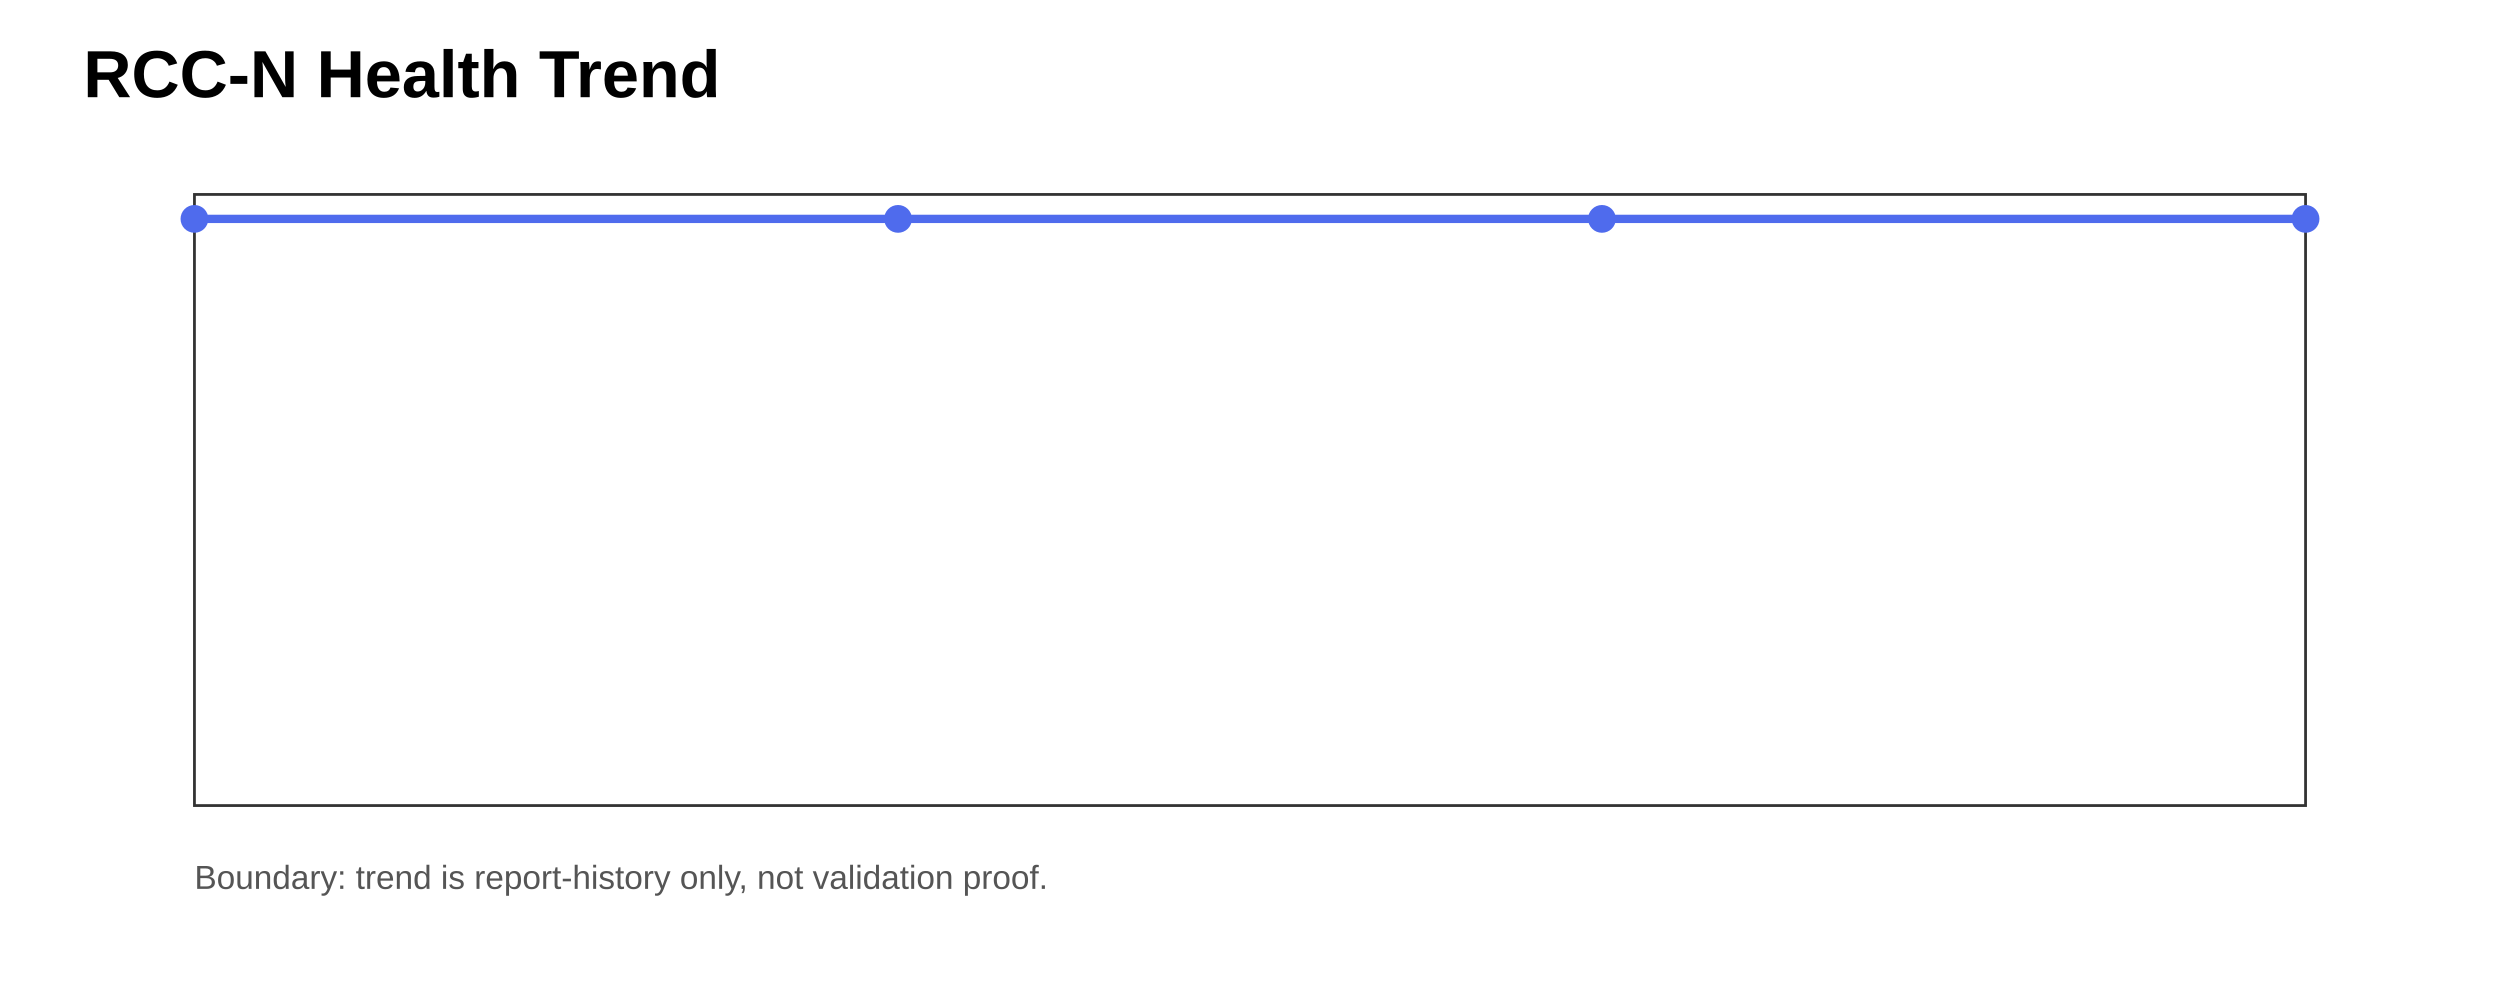
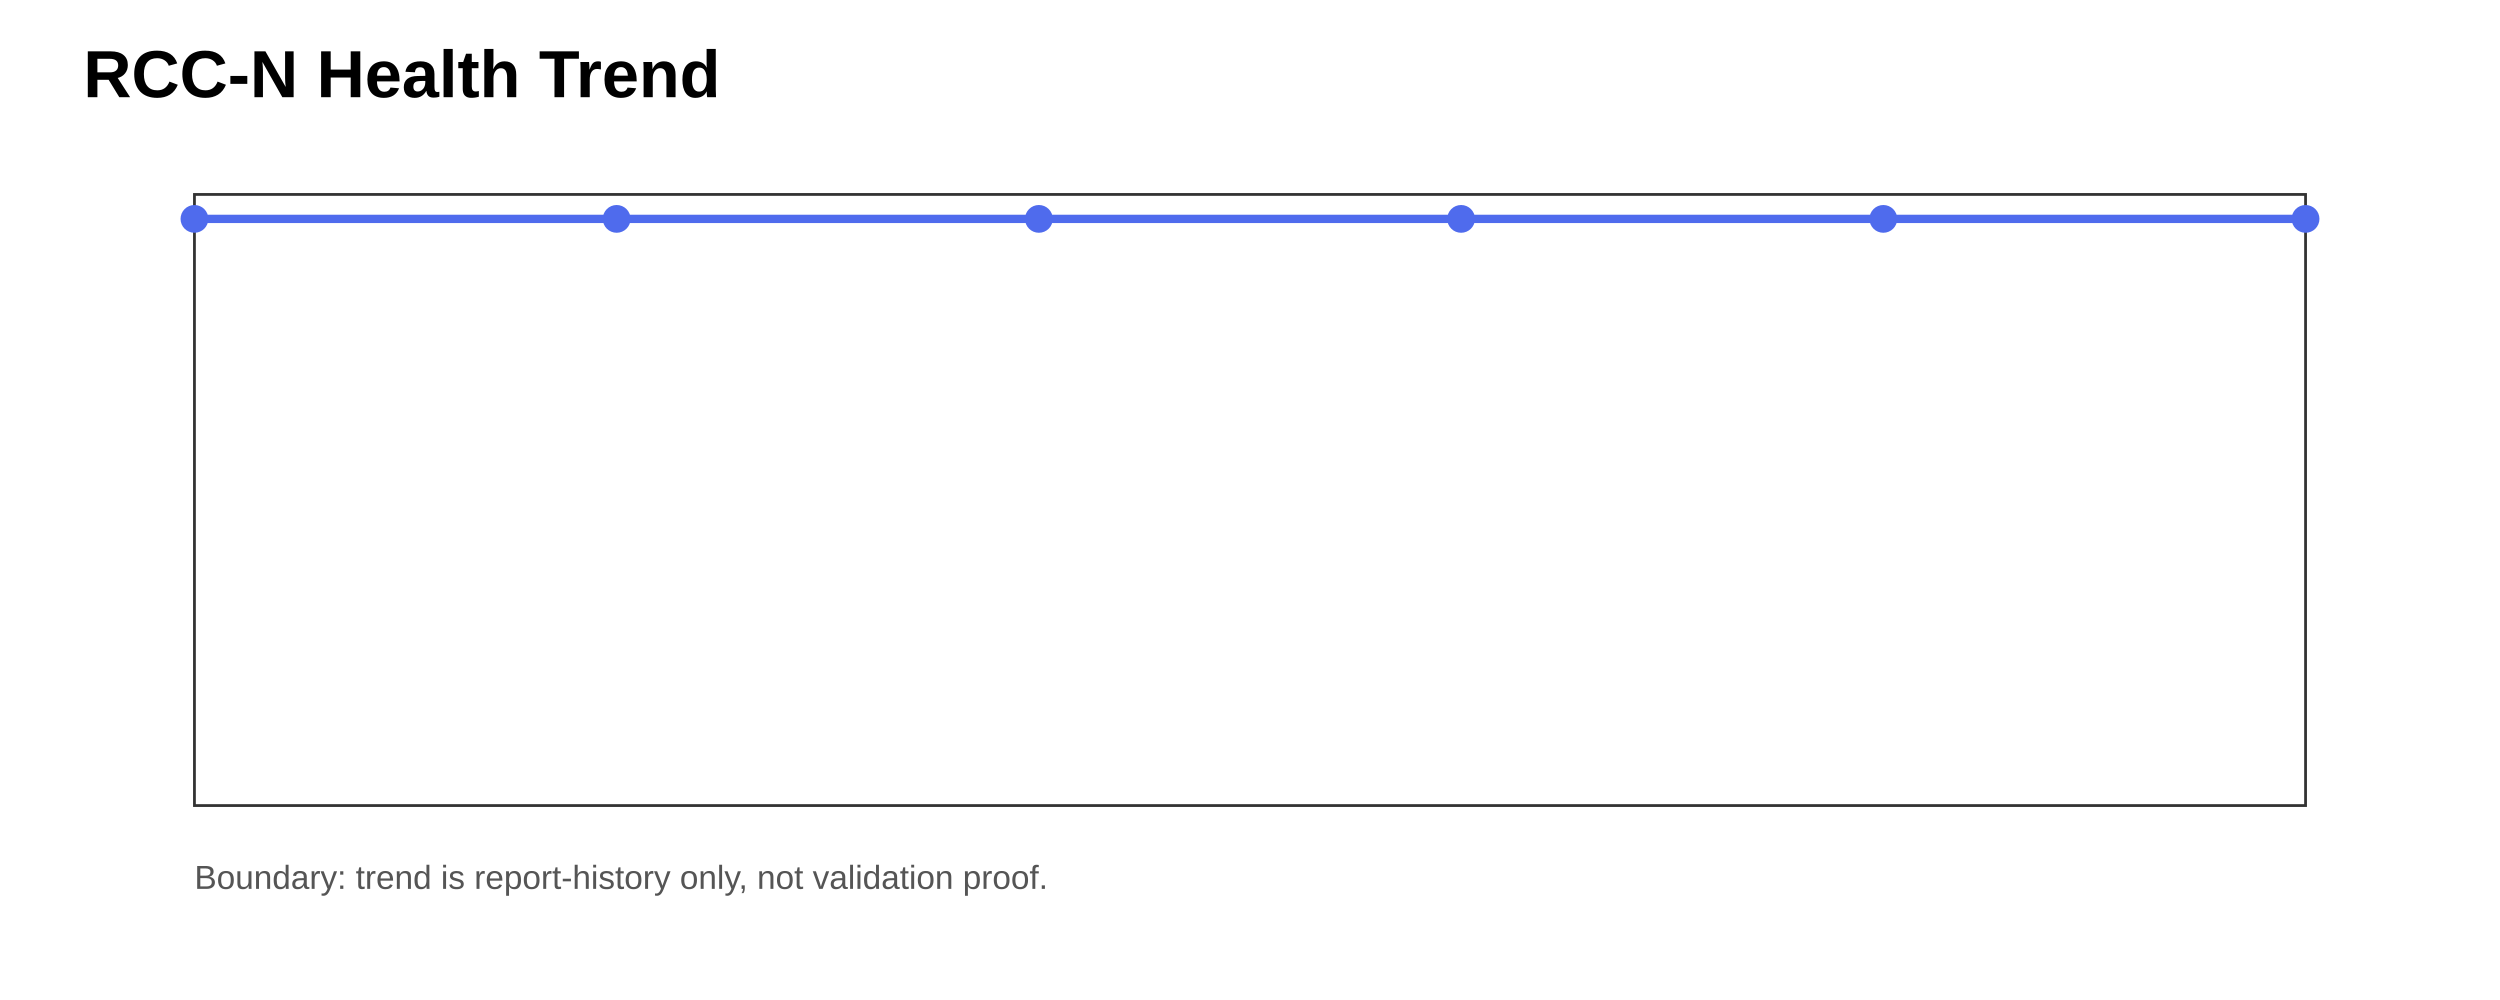
<svg xmlns="http://www.w3.org/2000/svg" width="900" height="360" viewBox="0 0 900 360">
  <rect width="100%" height="100%" fill="white" />
  <text x="30" y="35" font-size="24" font-family="Arial" font-weight="bold">RCC-N Health Trend</text>
  <rect x="70" y="70" width="760" height="220" fill="none" stroke="#333" />
-   <polyline points="70.0,78.8 323.3,78.8 576.7,78.8 830.0,78.8" fill="none" stroke="#4f6bed" stroke-width="3" />
+   <polyline points="70.0,78.8 222.0,78.8 374.0,78.8 526.0,78.8 678.0,78.8 830.0,78.8" fill="none" stroke="#4f6bed" stroke-width="3" />
  <circle cx="70.0" cy="78.8" r="5" fill="#4f6bed" />
-   <circle cx="323.3" cy="78.8" r="5" fill="#4f6bed" />
-   <circle cx="576.7" cy="78.8" r="5" fill="#4f6bed" />
+   <circle cx="222.0" cy="78.8" r="5" fill="#4f6bed" />
+   <circle cx="374.0" cy="78.8" r="5" fill="#4f6bed" />
+   <circle cx="526.0" cy="78.8" r="5" fill="#4f6bed" />
+   <circle cx="678.0" cy="78.8" r="5" fill="#4f6bed" />
  <circle cx="830.0" cy="78.8" r="5" fill="#4f6bed" />
  <text x="70" y="320" font-size="12" font-family="Arial" fill="#555">Boundary: trend is report-history only, not validation proof.</text>
</svg>
